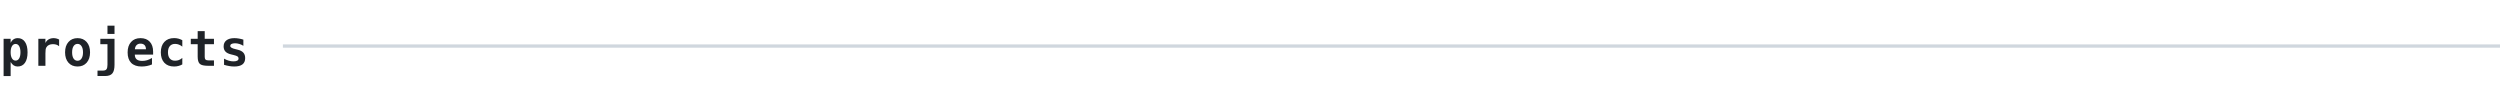
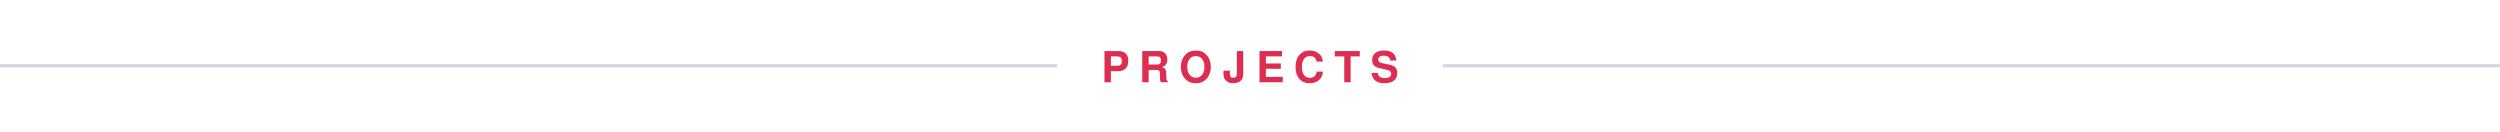
- <svg xmlns="http://www.w3.org/2000/svg" viewBox="0 0 760 30" width="760" font-family="'JetBrains Mono', ui-monospace, SFMono-Regular, monospace">
-   <style>.s{fill:#1f2328}.r{stroke:#d0d7de}@media(prefers-color-scheme:dark){.s{fill:#e6edf3}.r{stroke:#30363d}}</style>
-   <text class="s" x="0" y="20" font-size="15" font-weight="600" letter-spacing="0.5">projects</text>
-   <line class="r" x1="86.0" y1="14" x2="760" y2="14" stroke-width="1" />
+ <svg xmlns="http://www.w3.org/2000/svg" viewBox="0 0 760 40" width="760" height="40" role="img" aria-label="projects" font-family="Montserrat, -apple-system, 'Segoe UI', Helvetica, Arial, sans-serif">
+   <style>.s{fill:#dd2d51}.r{stroke:#d1d9e0}@media(prefers-color-scheme:dark){.s{fill:#e04060}.r{stroke:#30363d}}</style>
+   <line class="r" x1="0" y1="20" x2="321.4" y2="20" stroke-width="1" />
+   <text class="s" x="380.0" y="25" font-size="13" font-weight="700" letter-spacing="3" text-anchor="middle">PROJECTS</text>
+   <line class="r" x1="438.6" y1="20" x2="760" y2="20" stroke-width="1" />
</svg>
